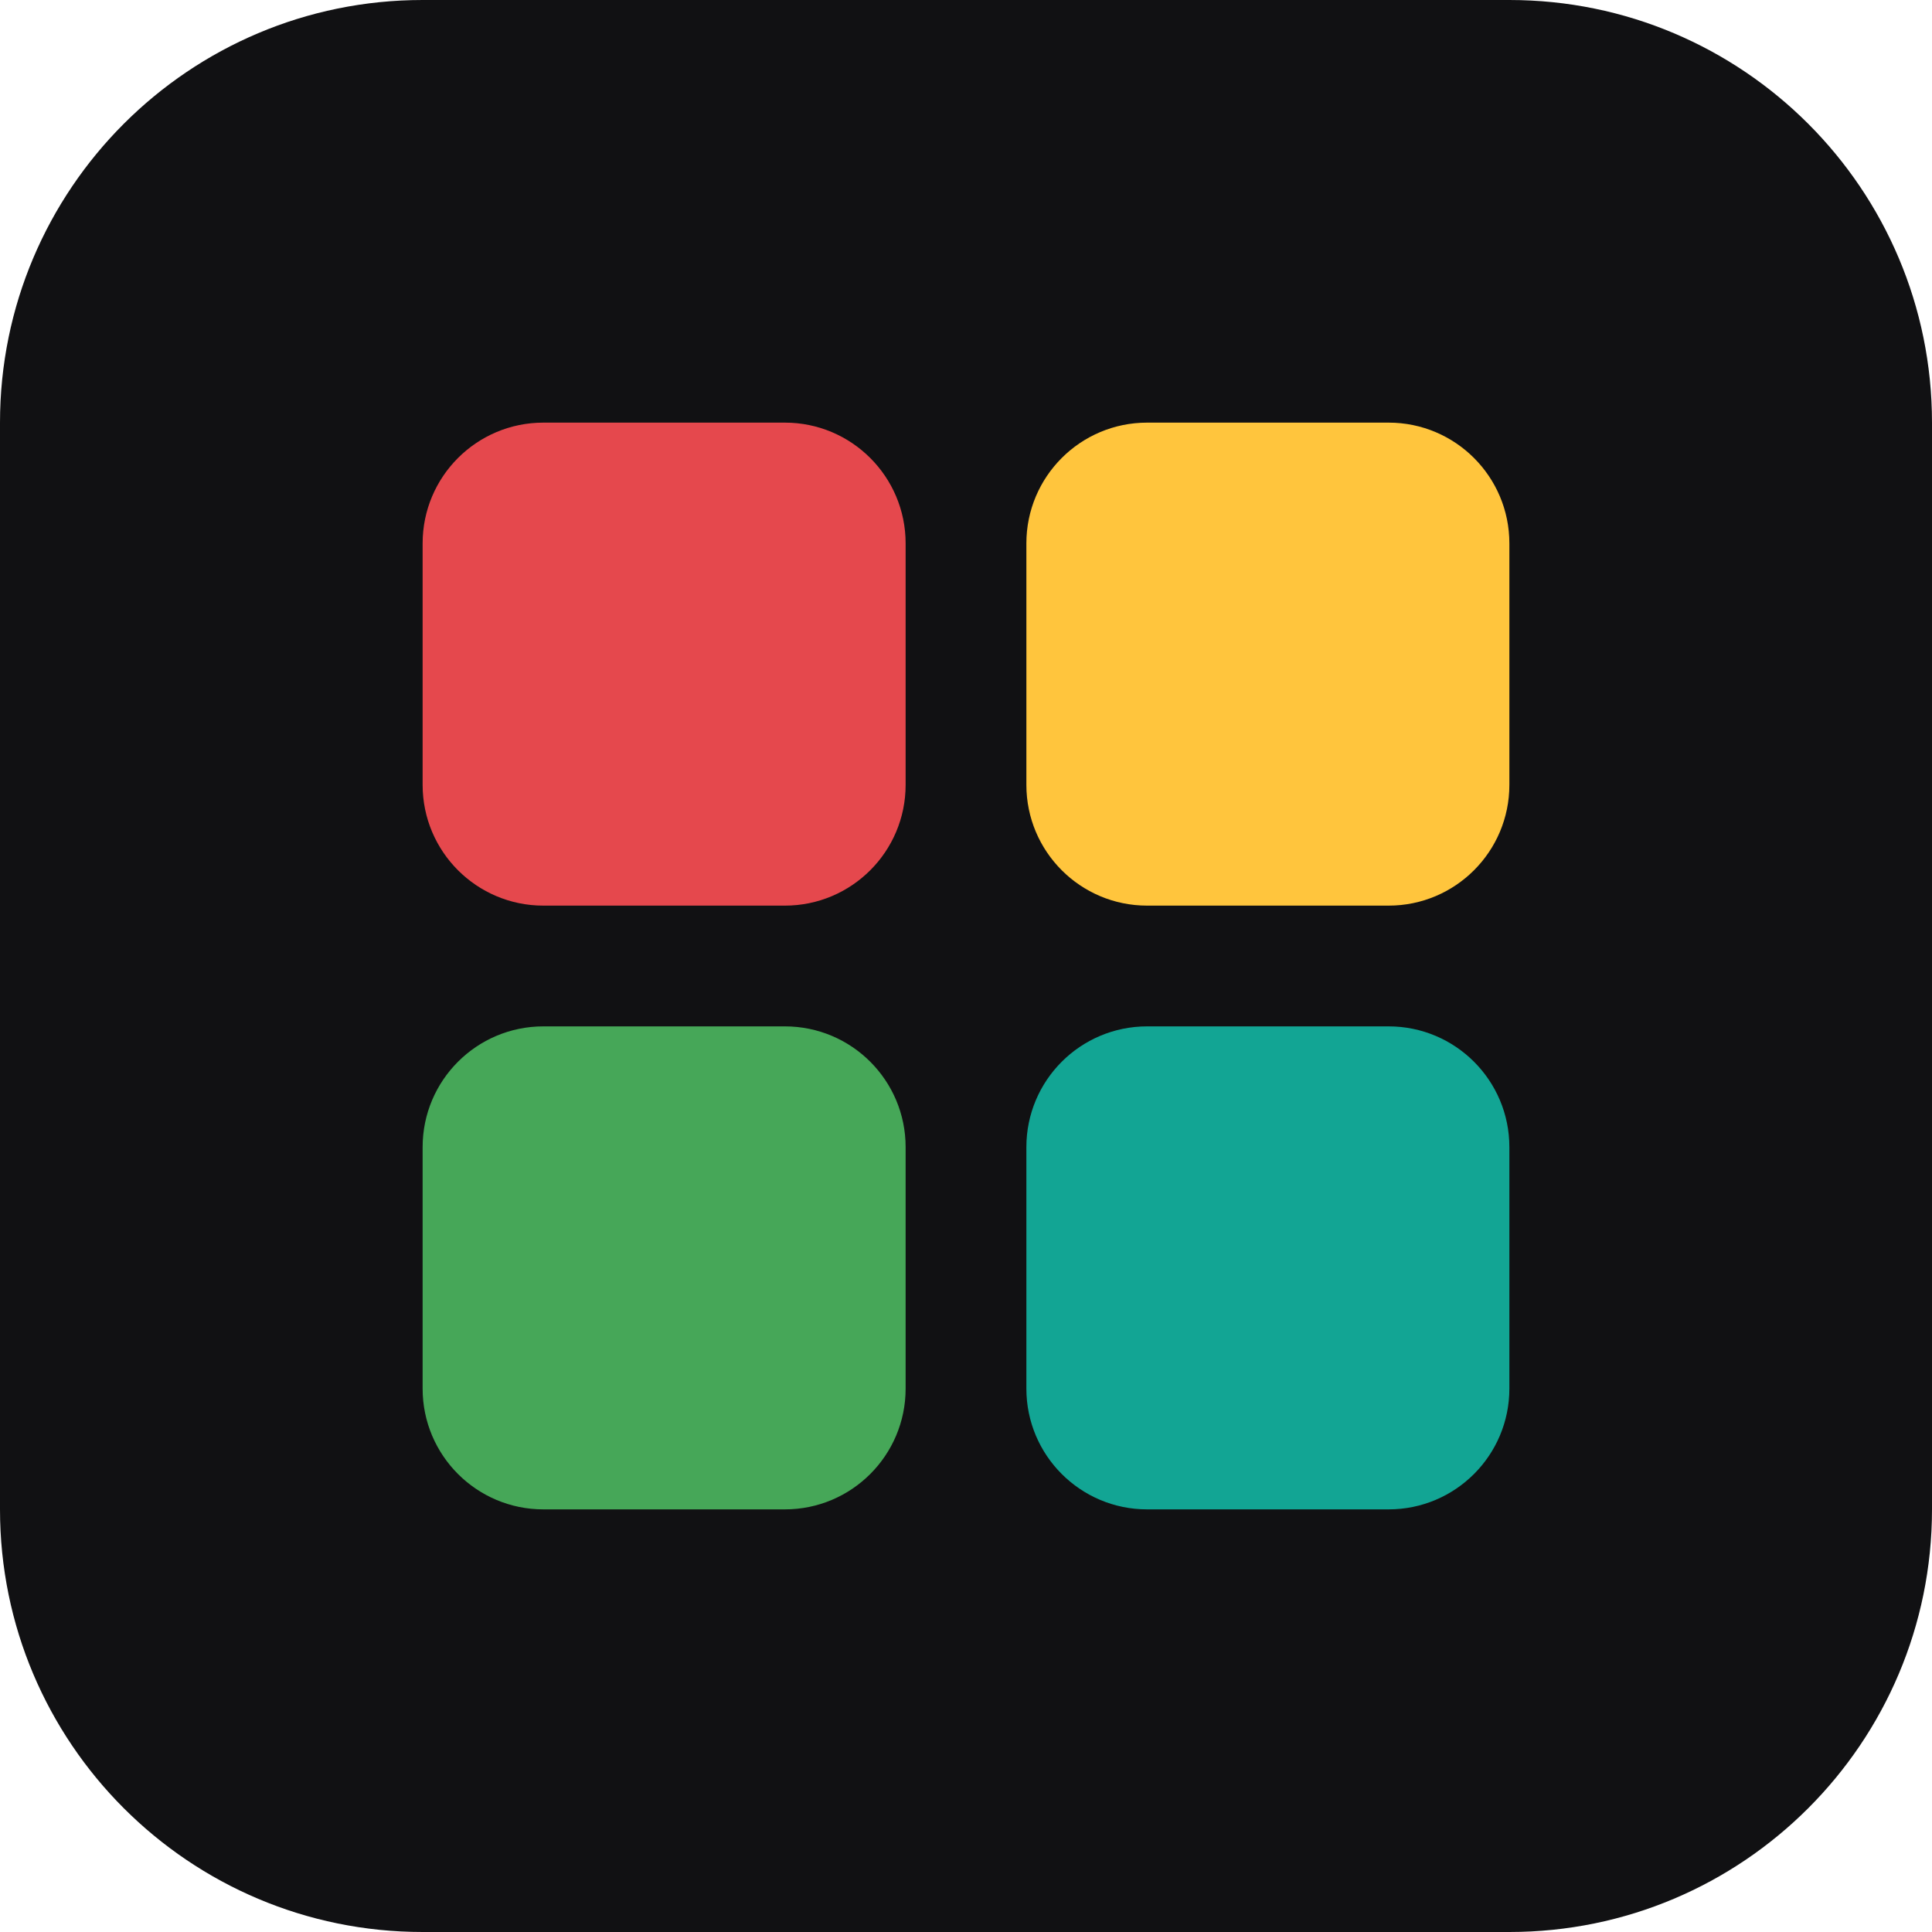
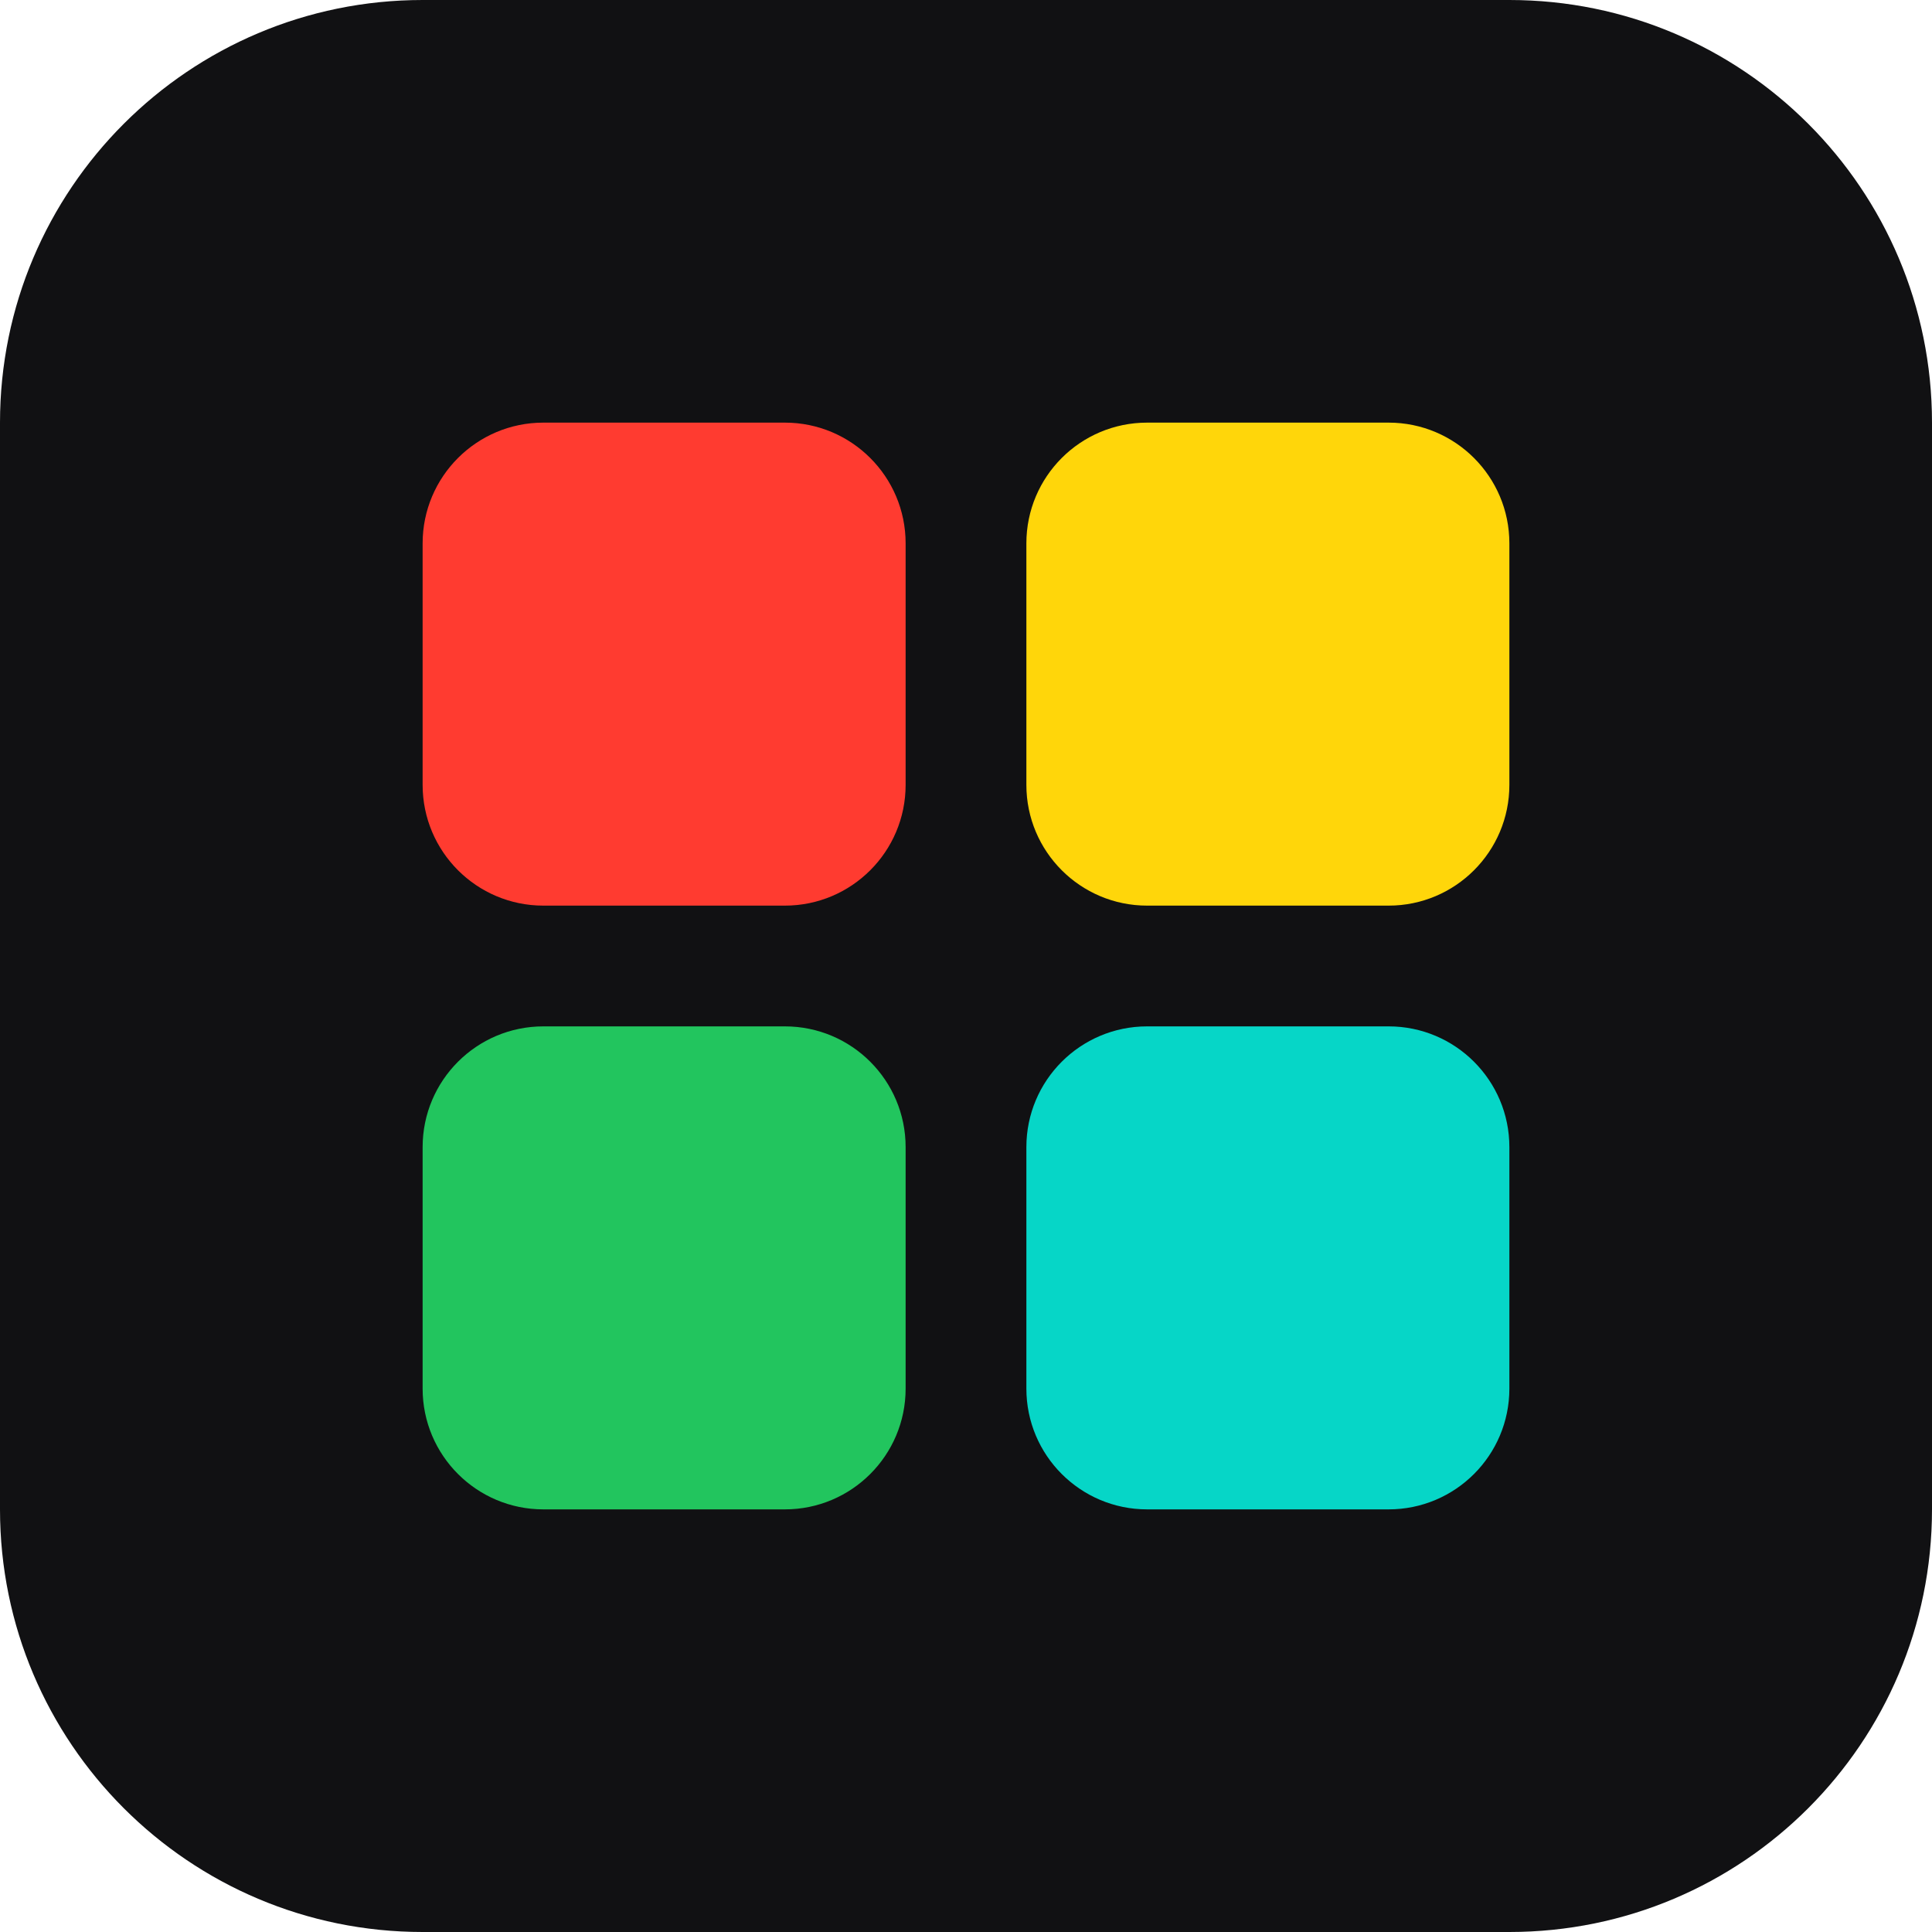
<svg xmlns="http://www.w3.org/2000/svg" viewBox="0 0 64 64">
  <rect width="64" height="64" rx="14" fill="#111113" />
-   <rect x="14" y="14" width="16" height="16" rx="4" fill="#e5484d" />
-   <rect x="34" y="14" width="16" height="16" rx="4" fill="#ffc53d" />
-   <rect x="14" y="34" width="16" height="16" rx="4" fill="#46a758" />
-   <rect x="34" y="34" width="16" height="16" rx="4" fill="#12a594" />
+   <rect x="14" y="14" width="16" height="16" rx="4" fill="#ff3b30" />
+   <rect x="34" y="14" width="16" height="16" rx="4" fill="#ffd60a" />
+   <rect x="14" y="34" width="16" height="16" rx="4" fill="#22c55e" />
+   <rect x="34" y="34" width="16" height="16" rx="4" fill="#06d6c7" />
</svg>
